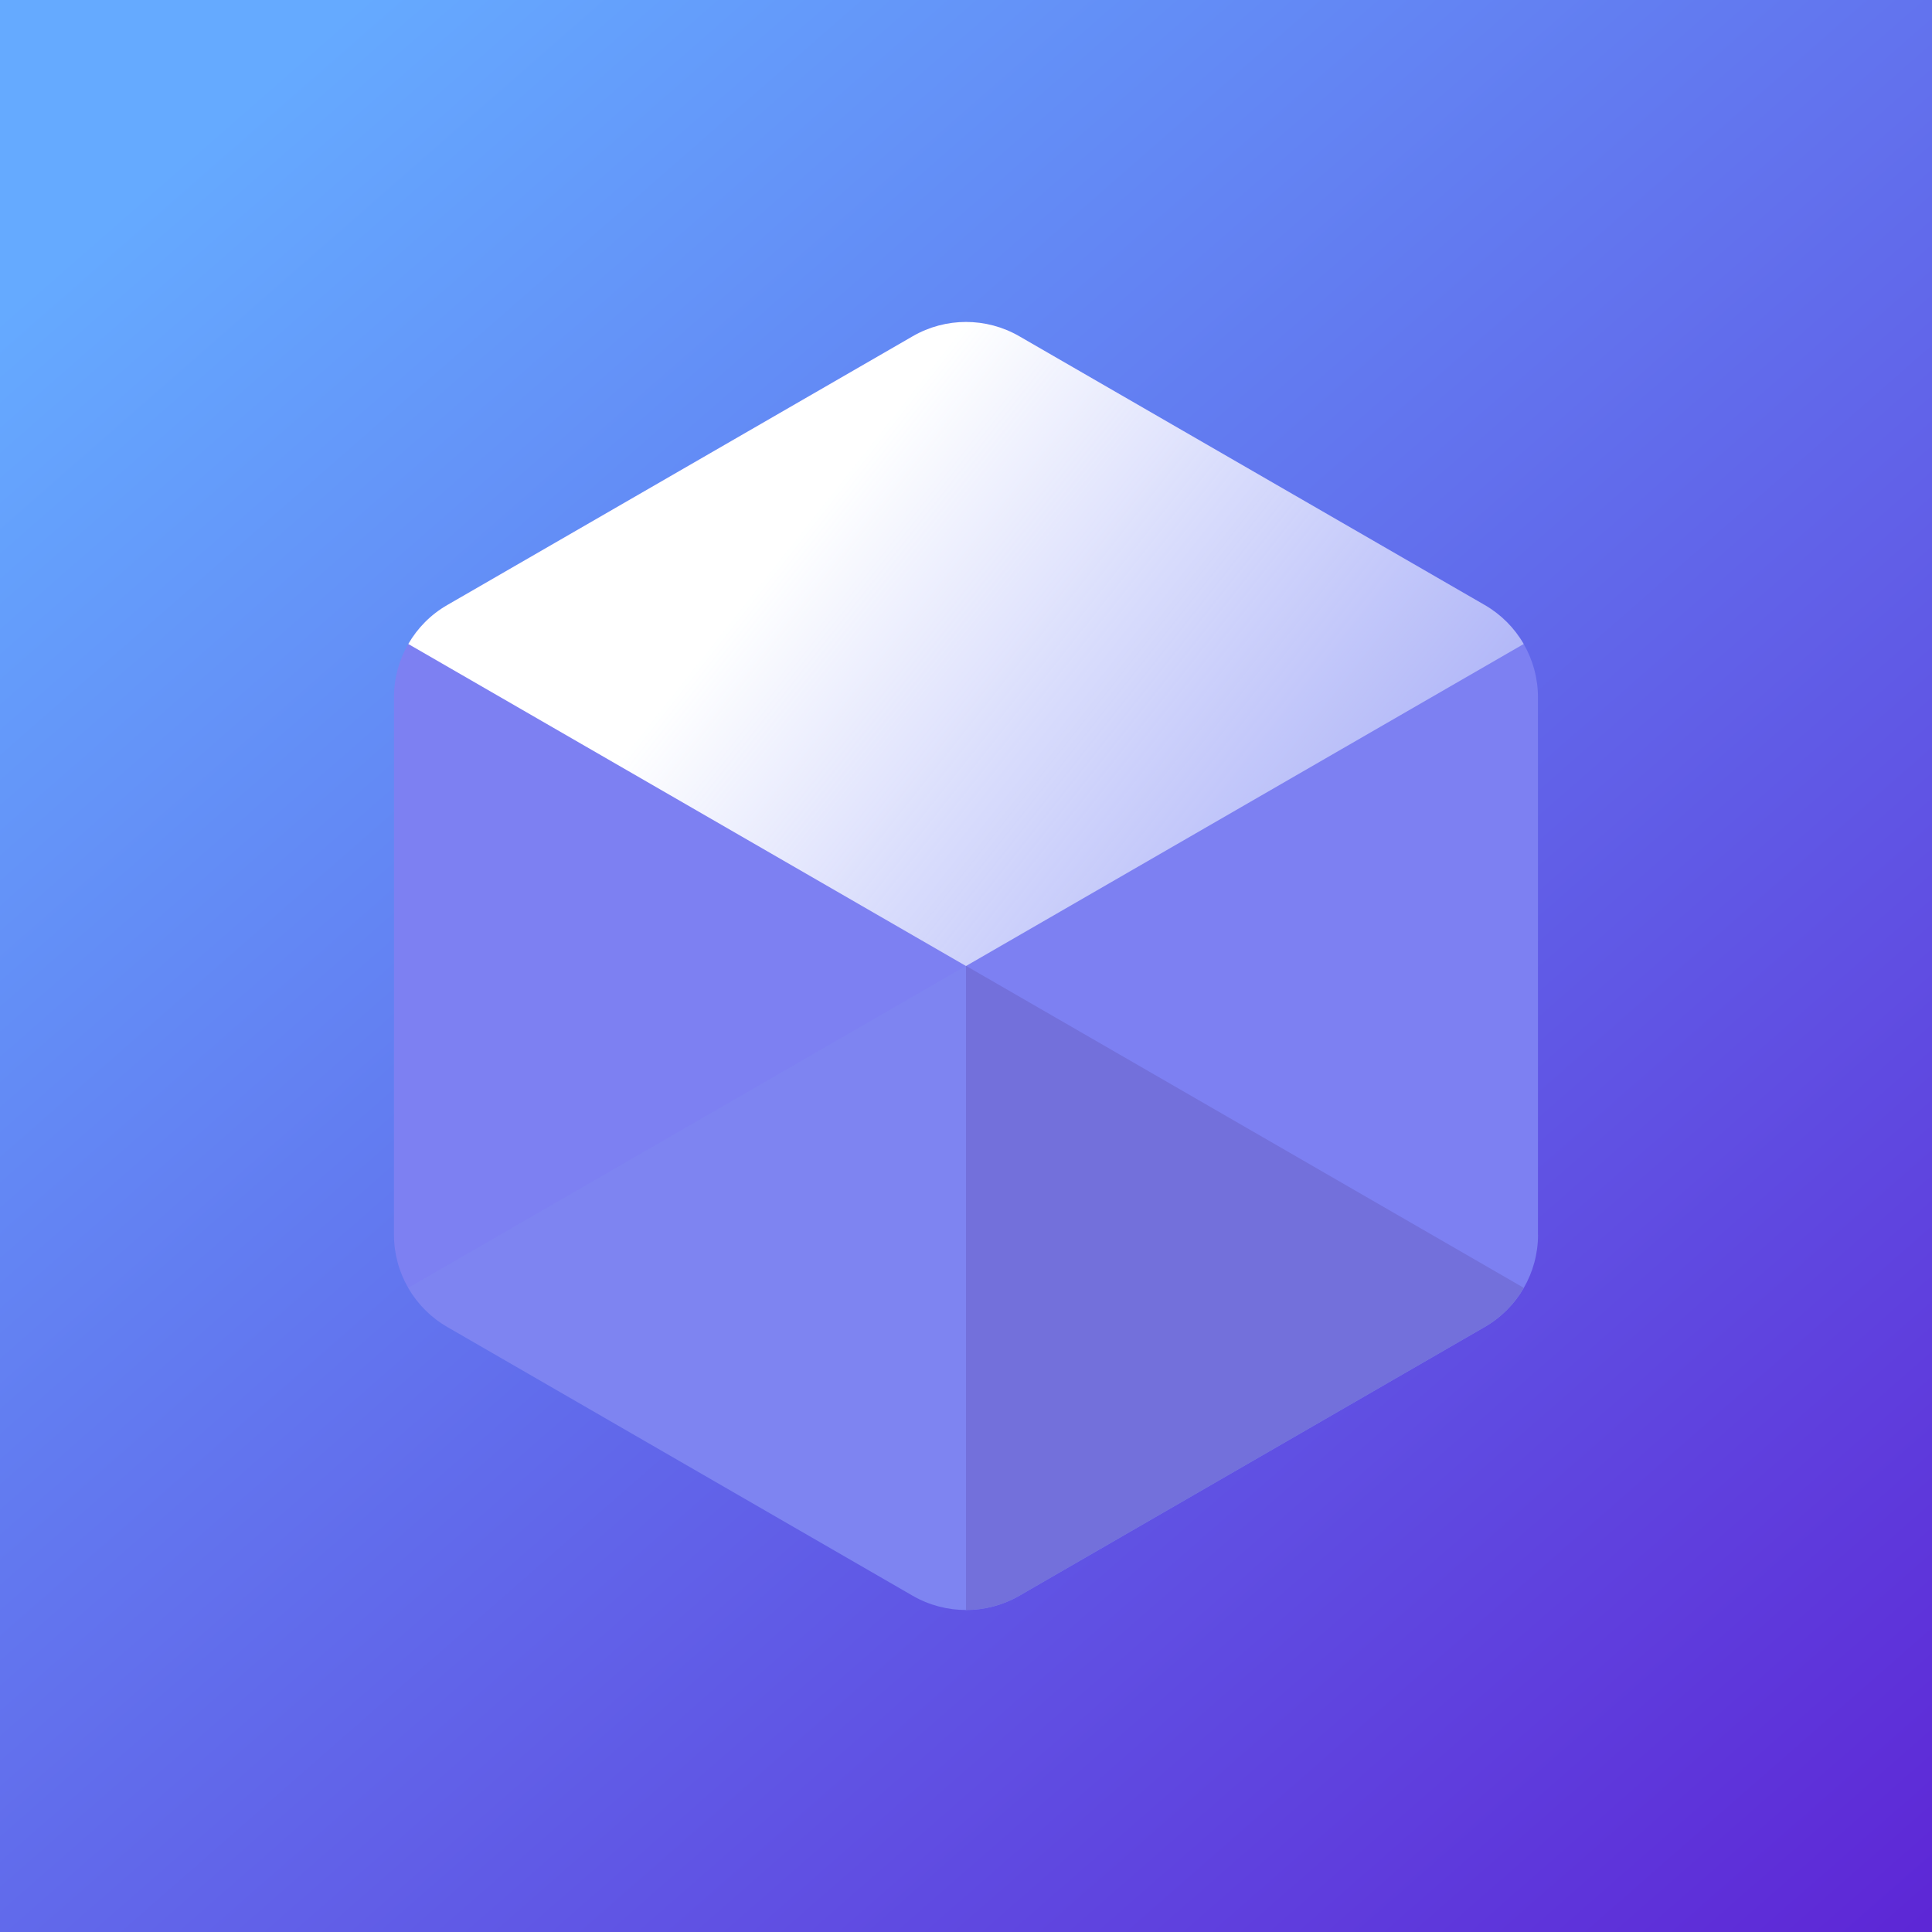
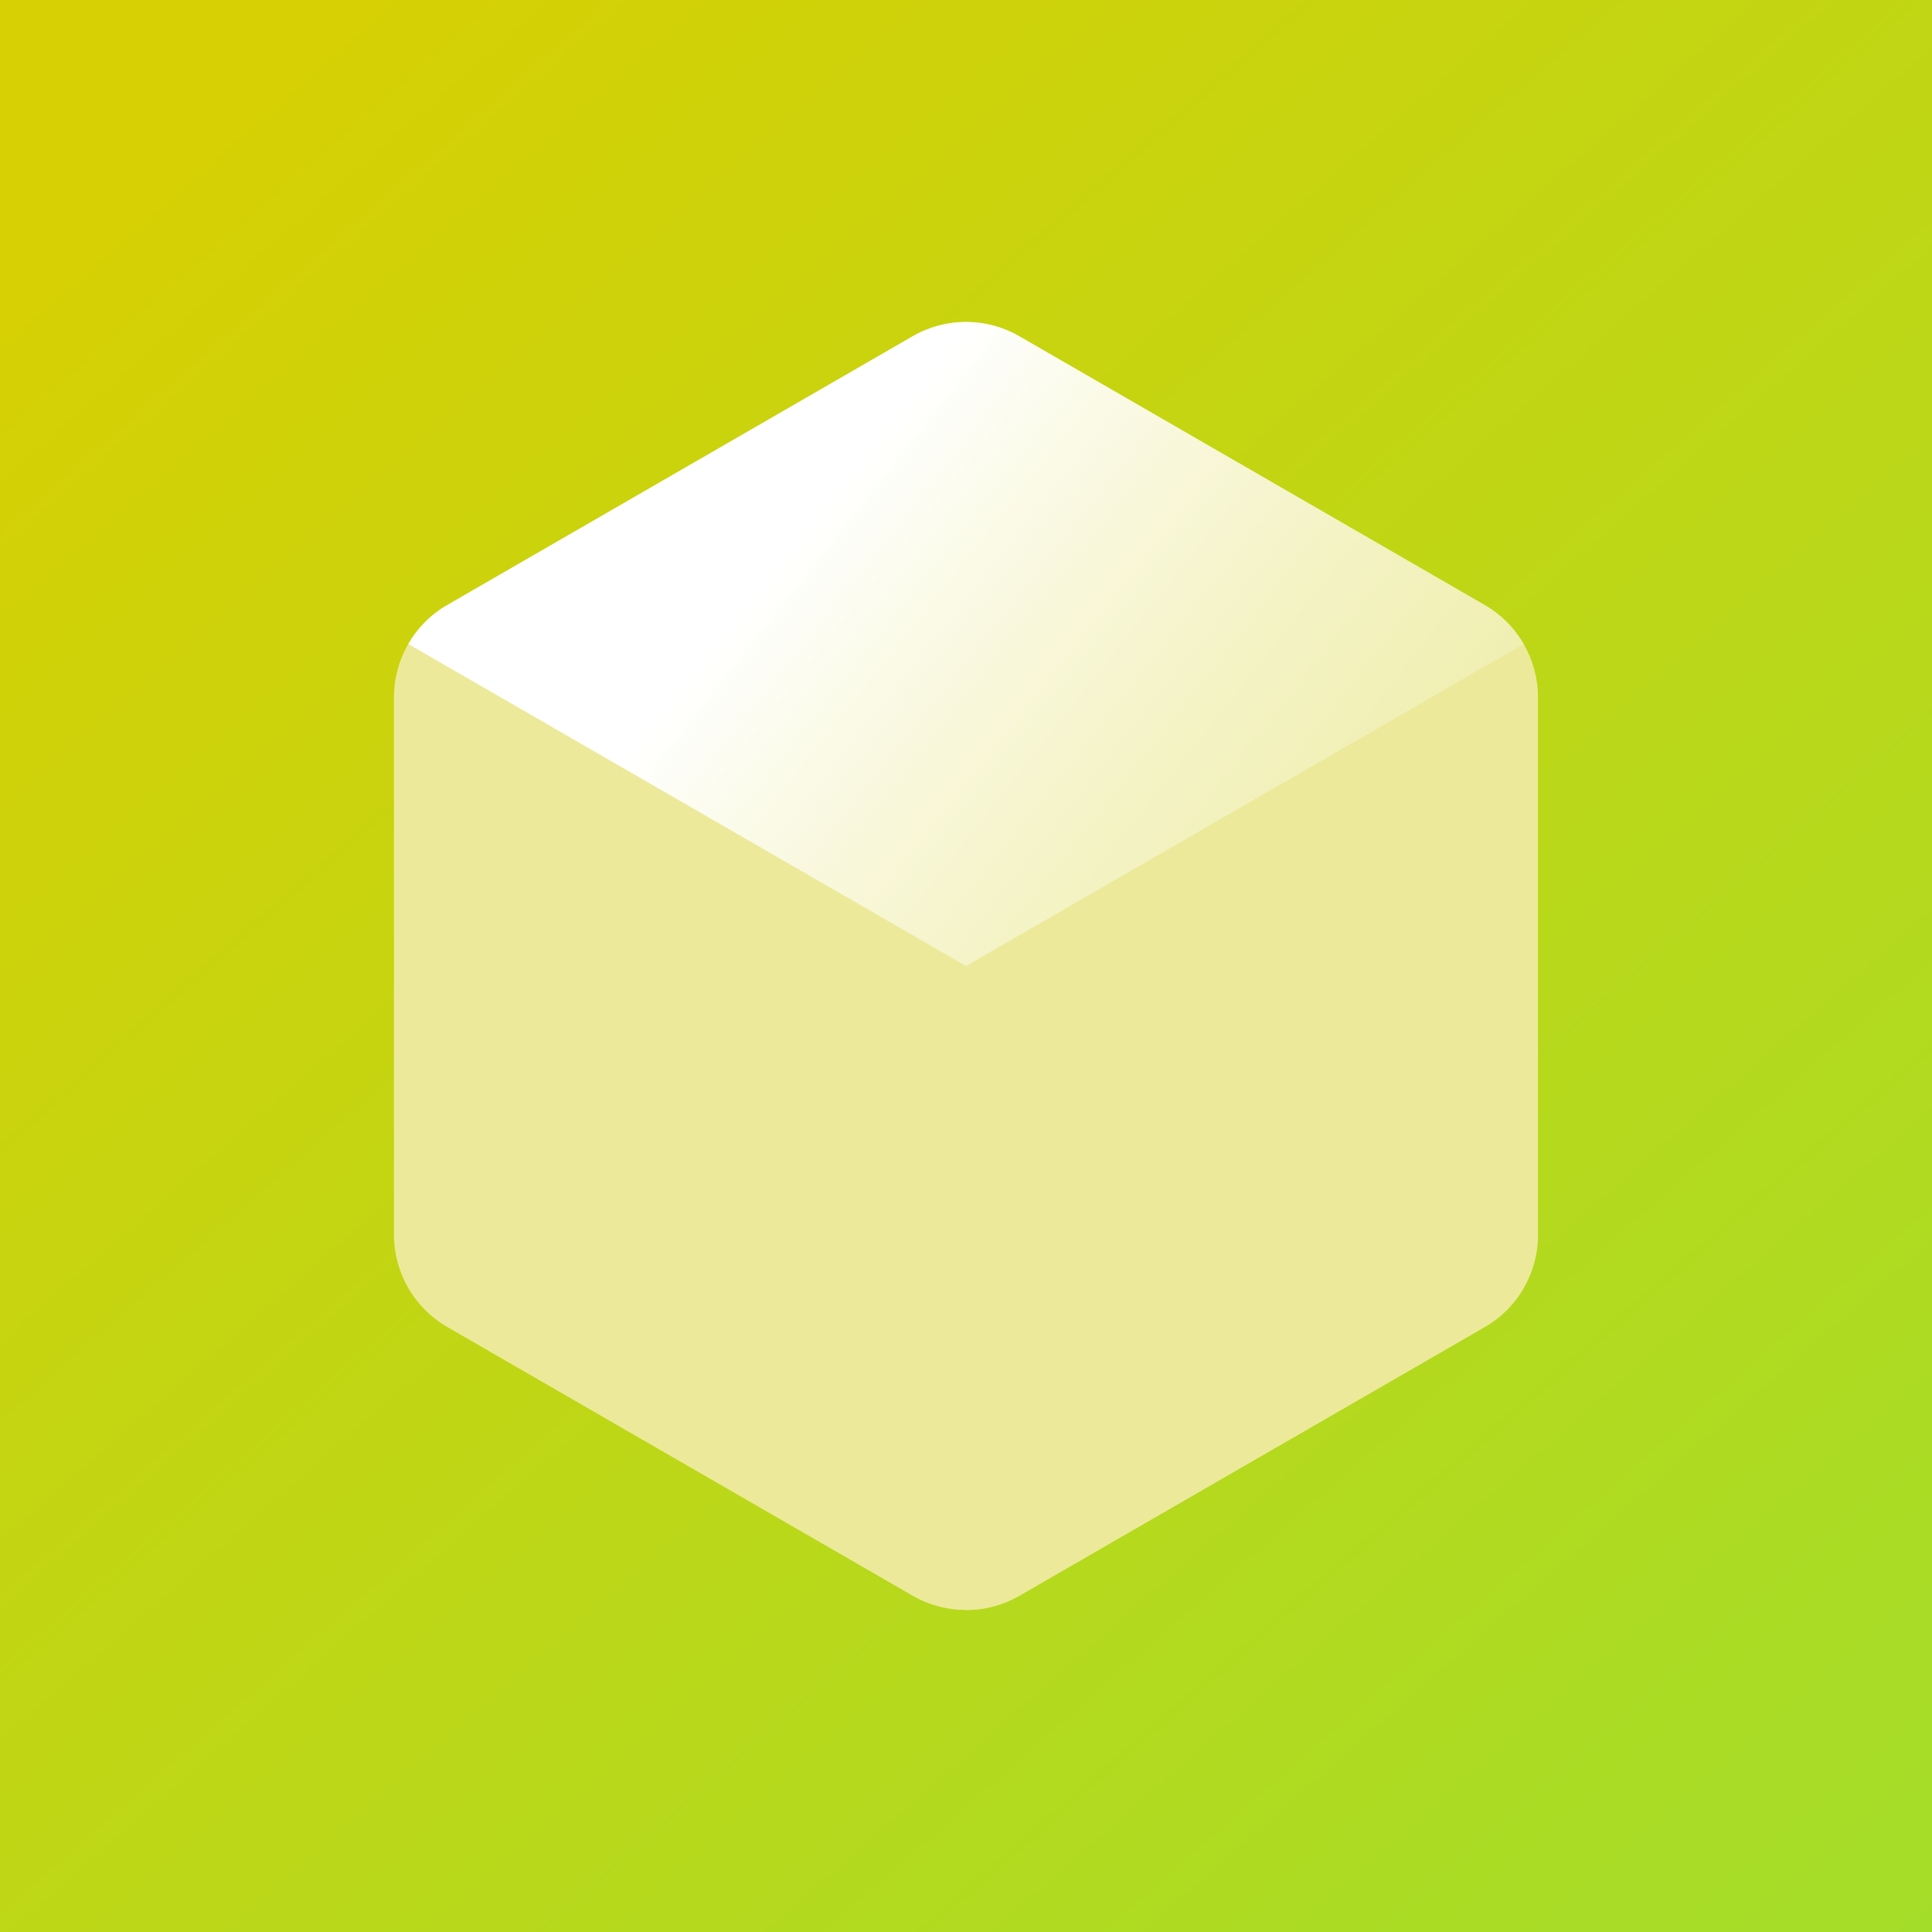
<svg xmlns="http://www.w3.org/2000/svg" width="24" height="24" fill="none">
  <path fill="url(#paint0_linear)" d="M0 0h24v24H0z" />
-   <path d="M19.105 15.338V8.662c0-.473-.252-.91-.661-1.146l-5.782-3.339a1.323 1.323 0 0 0-1.324 0L5.556 7.516c-.41.236-.662.673-.662 1.146v6.676c0 .473.253.91.662 1.146l5.782 3.339c.41.236.914.236 1.324 0l5.782-3.339c.41-.236.662-.673.662-1.146z" fill="#7D80F2" />
-   <path d="M18.444 16.484c.205-.118.371-.287.485-.486l-6.929-4V20c.229 0 .457-.059.662-.177l5.782-3.339z" fill="#7370DB" />
+   <path d="M19.105 15.338V8.662c0-.473-.252-.91-.661-1.146l-5.782-3.339a1.323 1.323 0 0 0-1.324 0L5.556 7.516c-.41.236-.662.673-.662 1.146v6.676c0 .473.253.91.662 1.146l5.782 3.339c.41.236.914.236 1.324 0l5.782-3.339c.41-.236.662-.673.662-1.146z" fill="#ecea9a" />
+   <path d="M18.444 16.484c.205-.118.371-.287.485-.486l-6.929-4V20c.229 0 .457-.059.662-.177l5.782-3.339z" fill="#ecea9a" />
  <path d="M12 12l6.928-4a1.322 1.322 0 0 0-.484-.484l-5.782-3.339a1.323 1.323 0 0 0-1.324 0L5.556 7.516c-.205.118-.37.286-.484.484L12 12z" fill="url(#paint1_linear)" />
-   <path d="M5.556 16.484a1.322 1.322 0 0 1-.485-.486l6.929-4V20c-.229 0-.457-.059-.662-.177l-5.782-3.339z" fill="#8BB3EA" fill-opacity=".1" />
+   <path d="M5.556 16.484a1.322 1.322 0 0 1-.485-.486l6.929-4V20c-.229 0-.457-.059-.662-.177l-5.782-3.339z" fill="#ecea9a" fill-opacity=".1" />
  <defs>
    <linearGradient id="paint0_linear" x1="1.286" y1="2.786" x2="22.5" y2="27" gradientUnits="userSpaceOnUse">
-       <stop stop-color="#65AAFF" />
-       <stop offset="1" stop-color="#5D21D4" />
+       <stop stop-color="#d6d004" />
+       <stop offset="1" stop-color="#a2de2b" />
    </linearGradient>
    <linearGradient id="paint1_linear" x1="12" y1="4" x2="24" y2="13.5" gradientUnits="userSpaceOnUse">
      <stop stop-color="#fff" />
-       <stop offset="1" stop-color="#DBEAFF" stop-opacity="0" />
+       <stop offset="1" stop-color="#ecea9a" stop-opacity="0" />
    </linearGradient>
  </defs>
</svg>
